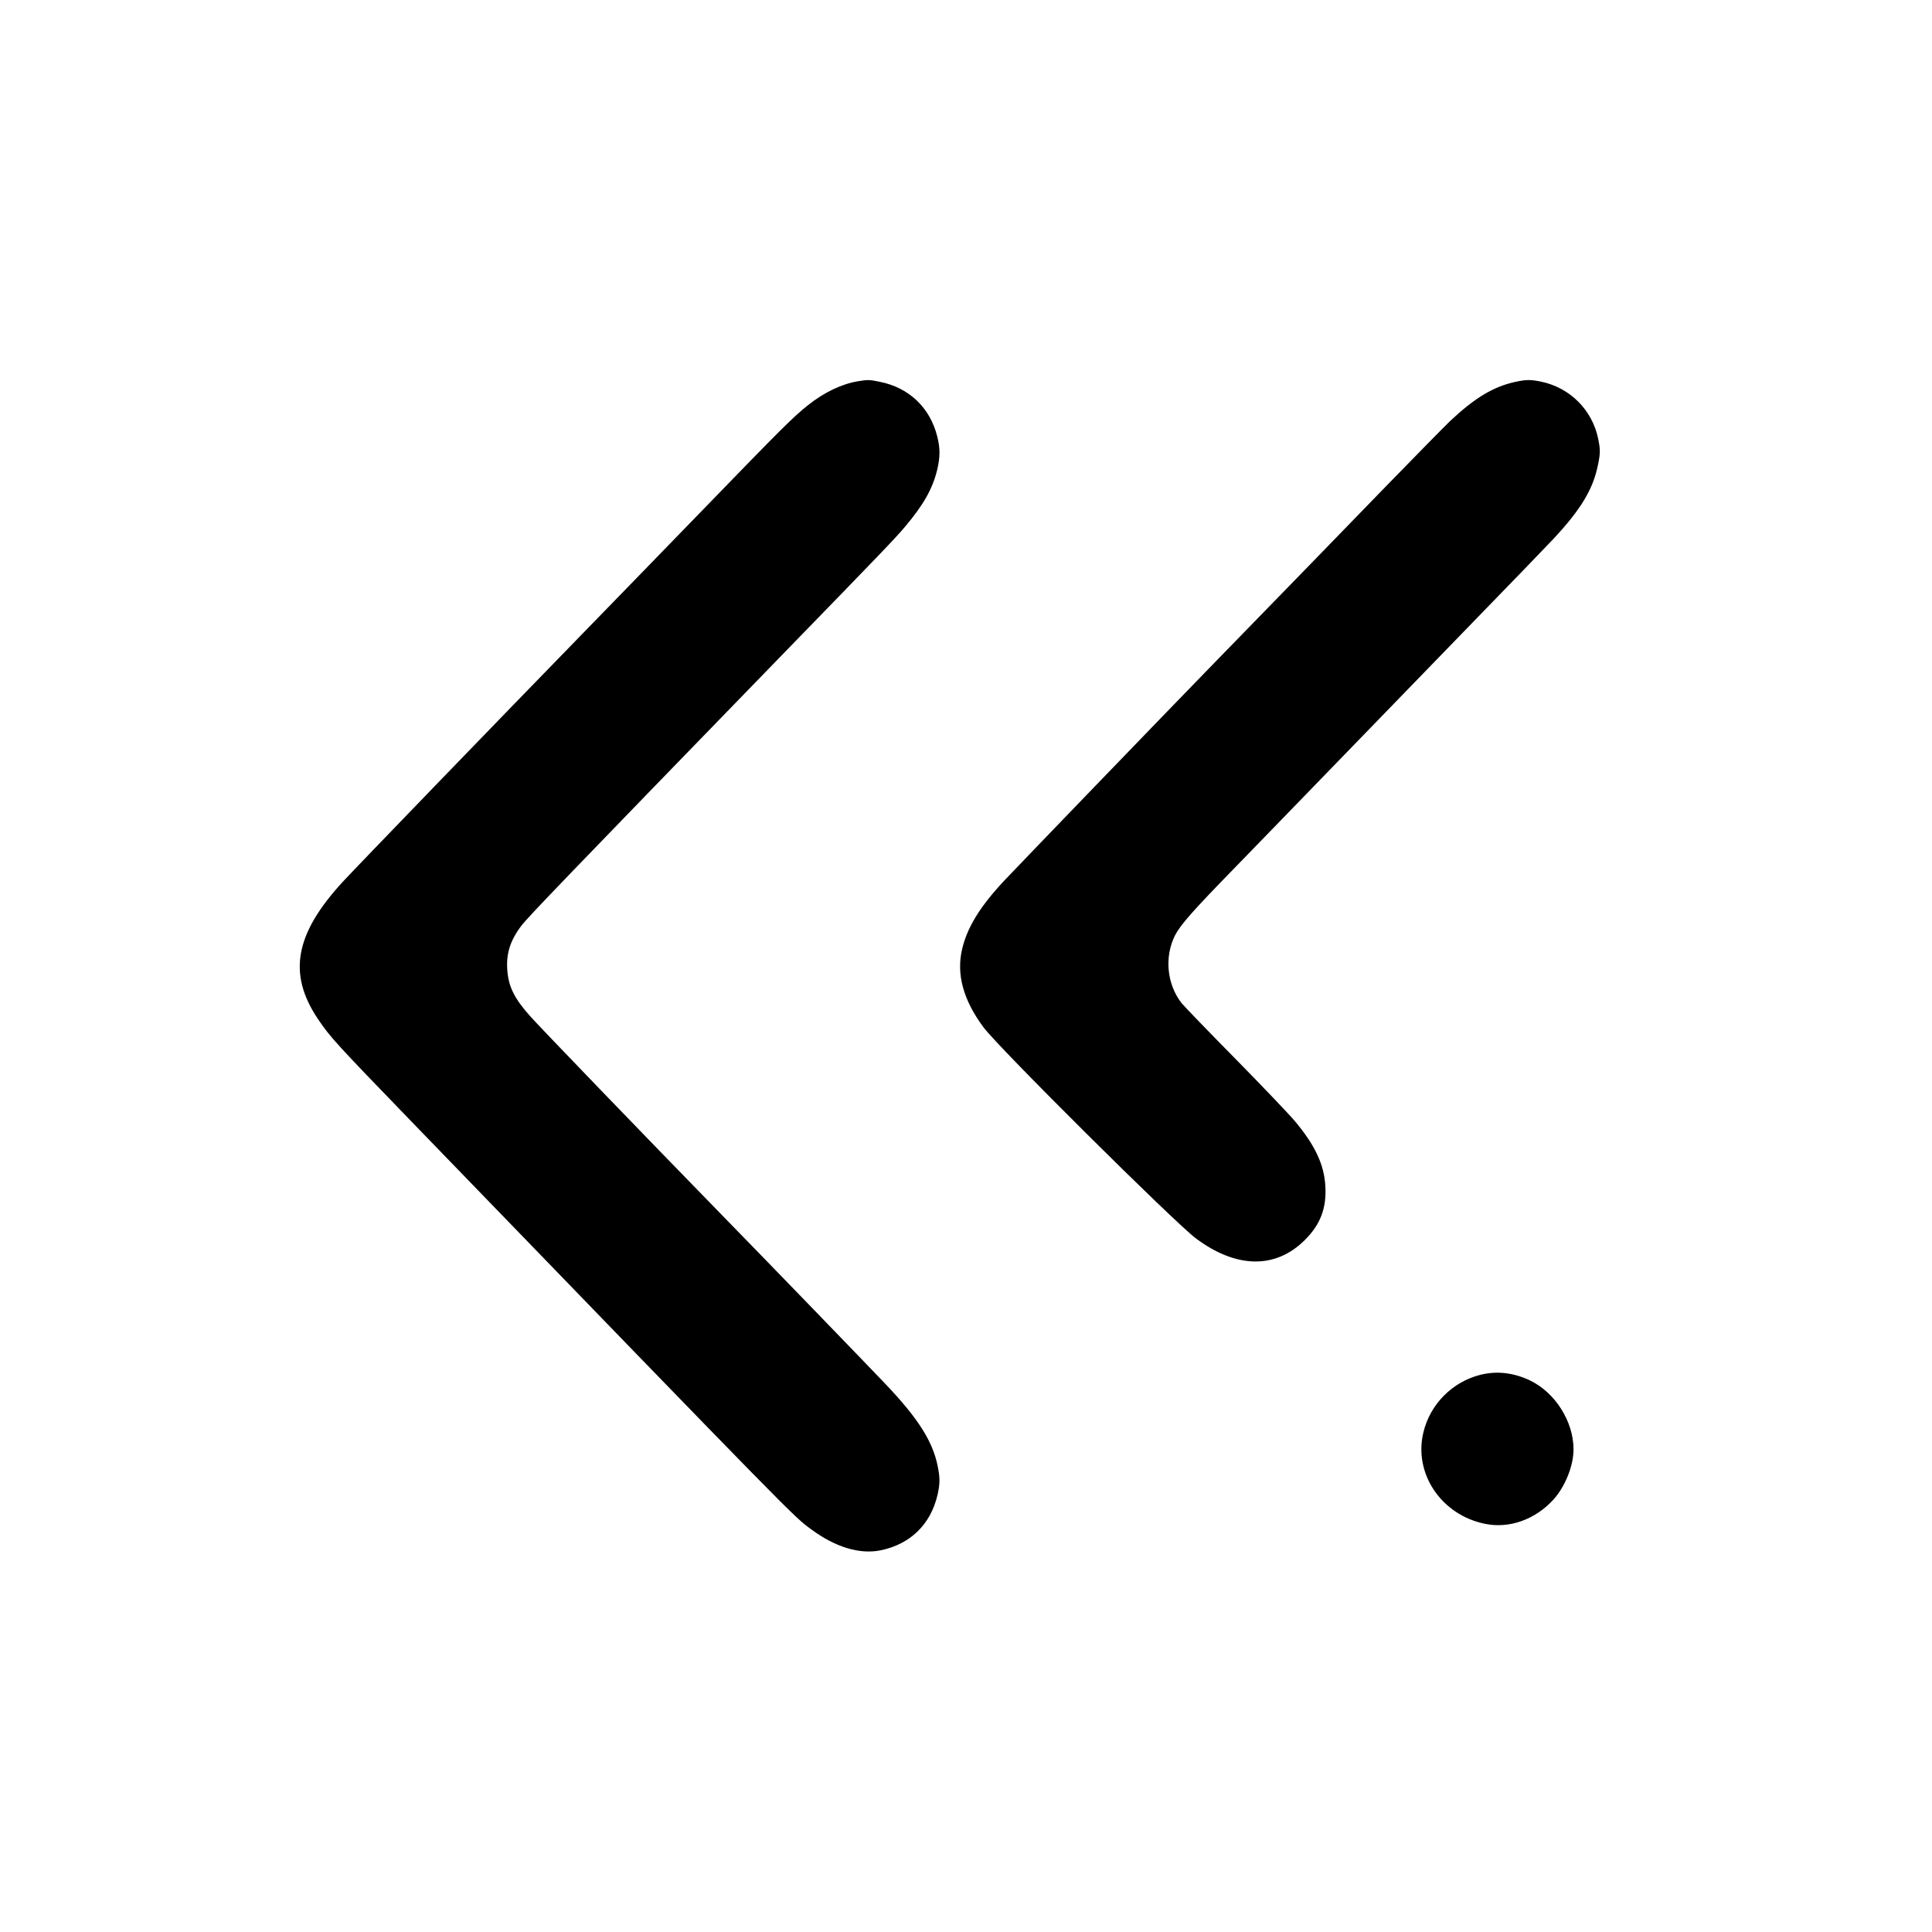
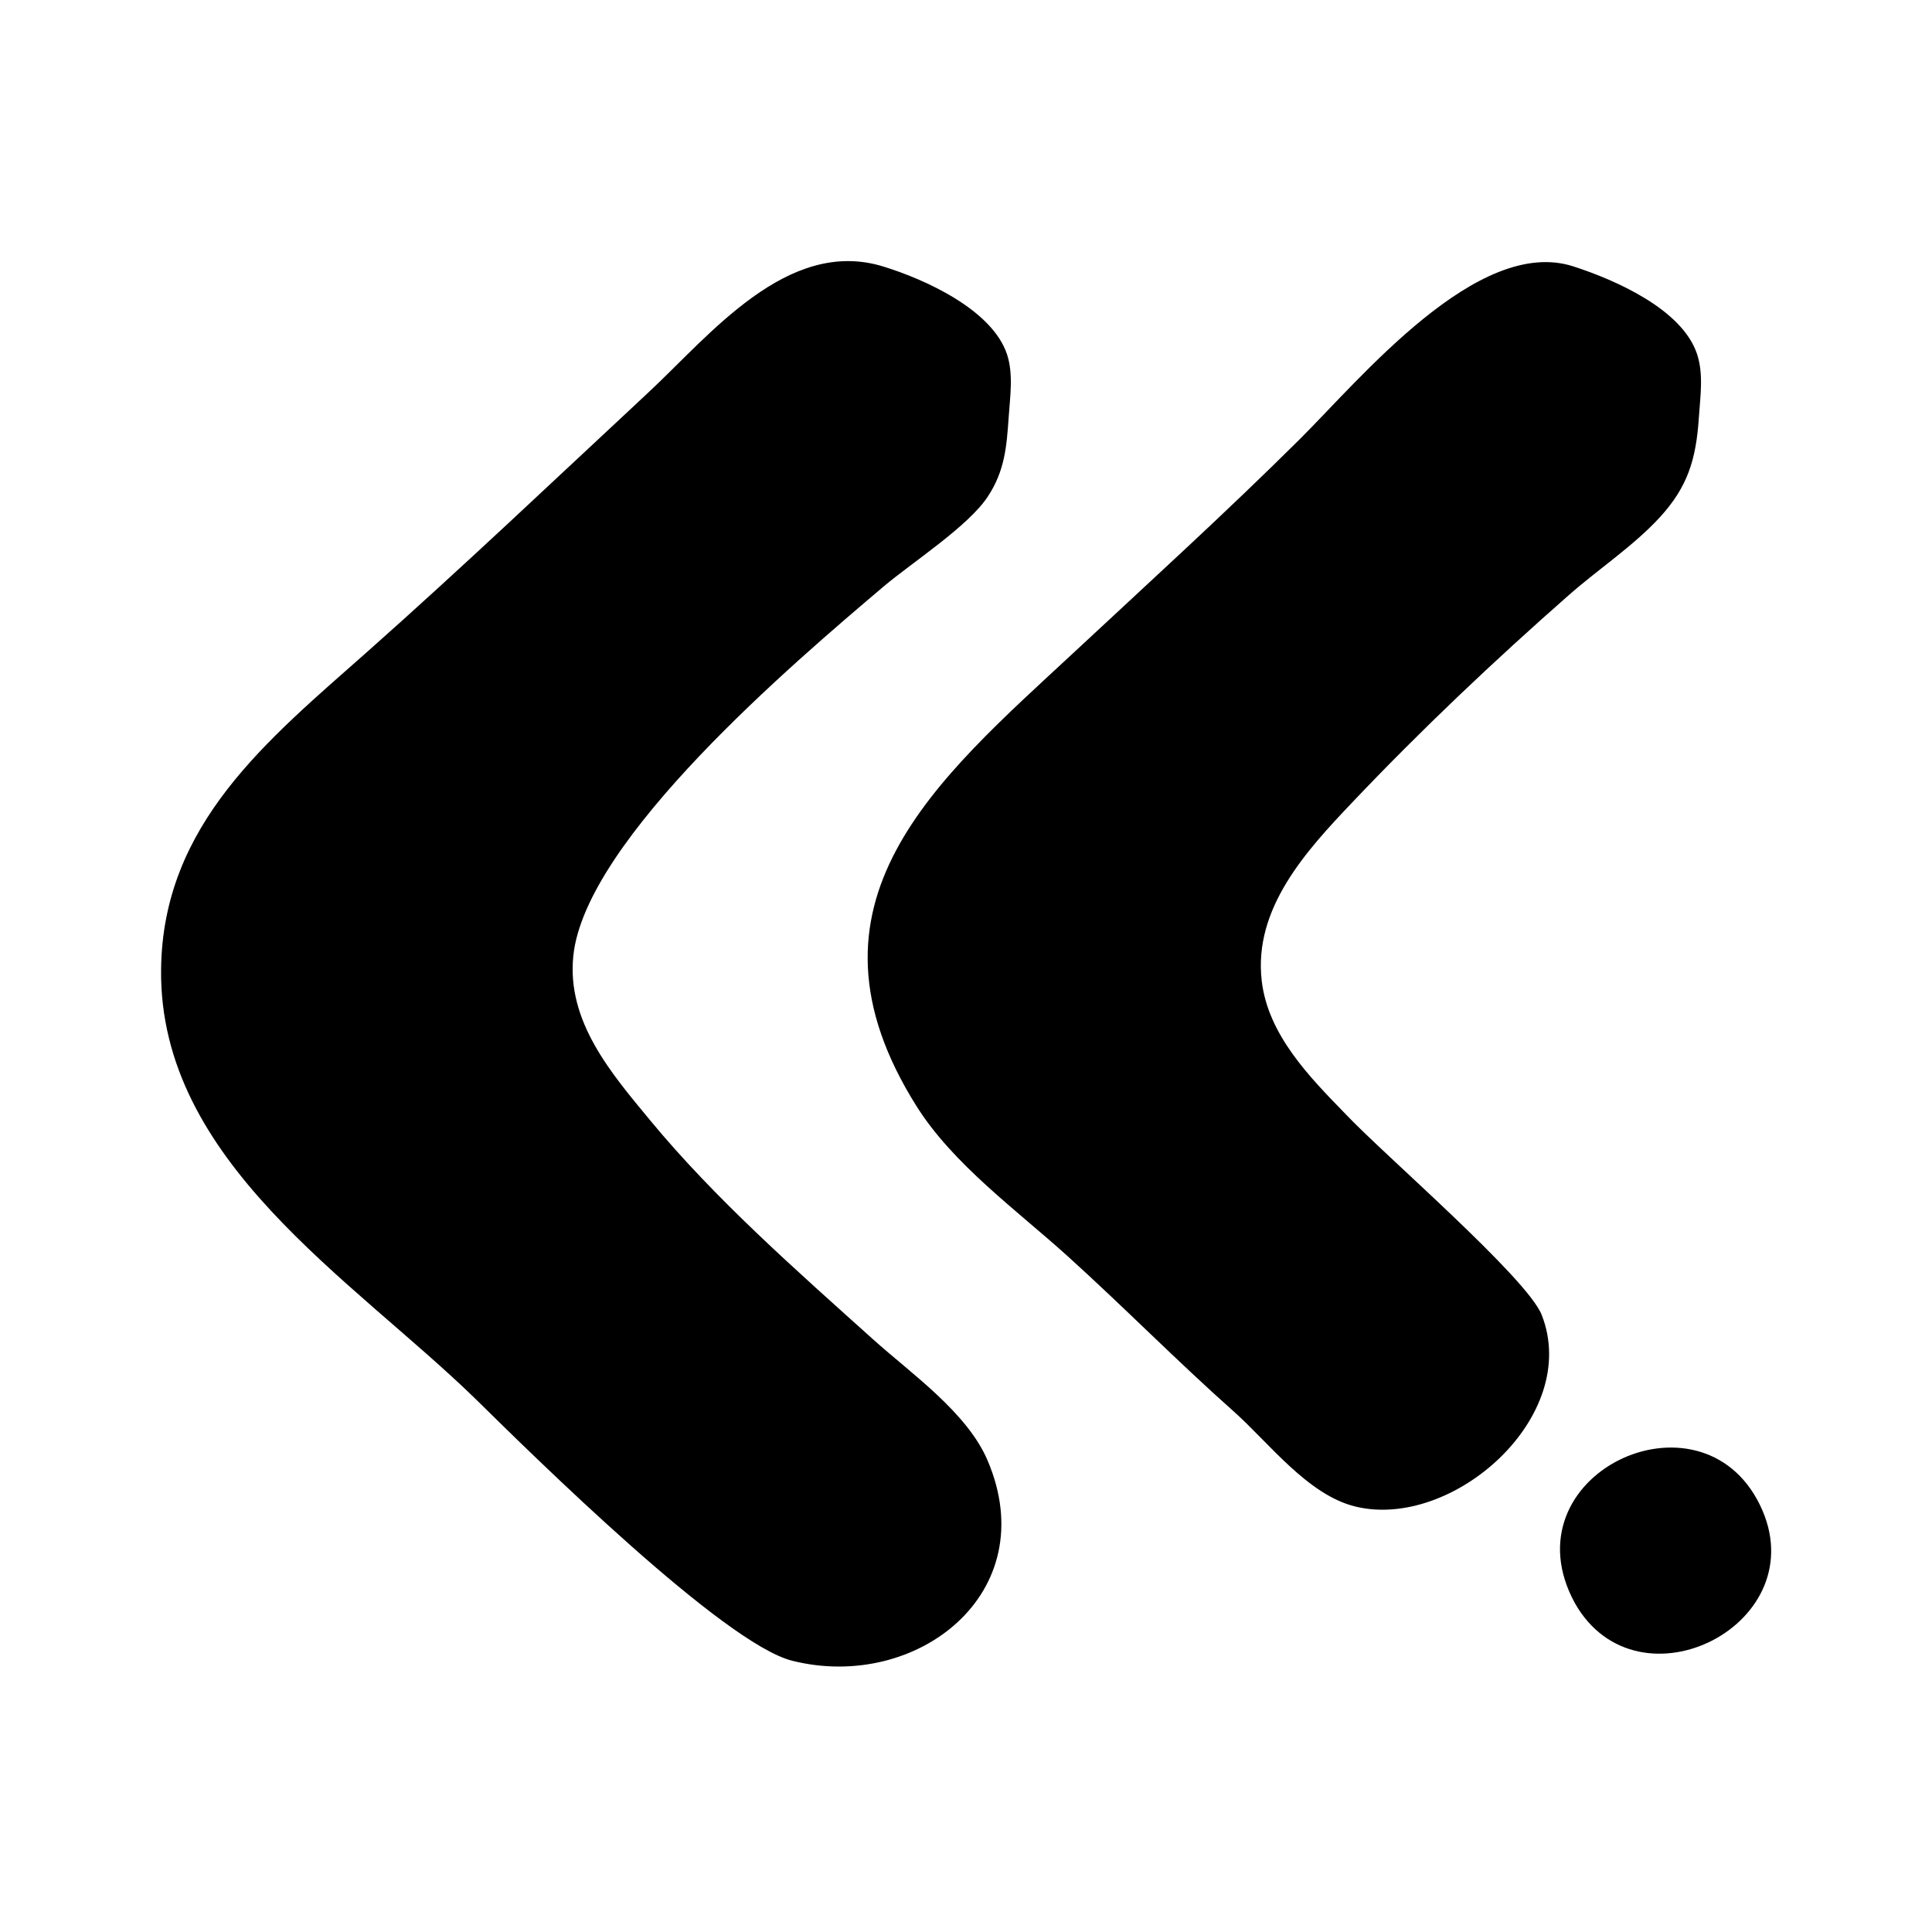
- <svg xmlns="http://www.w3.org/2000/svg" width="24" height="24" viewBox="0 0 24 24" fill="none">
-   <path fill="currentColor" fill-rule="evenodd" d="M10.658 4.736C10.455 4.770 10.239 4.873 10.036 5.034C9.852 5.181 9.723 5.309 8.728 6.336C8.220 6.859 7.534 7.567 7.203 7.906C6.323 8.809 4.417 10.781 4.259 10.953C3.663 11.600 3.572 12.098 3.950 12.659C4.100 12.883 4.178 12.967 5.117 13.938C9.950 18.933 9.850 18.830 10.077 18.998C10.377 19.220 10.678 19.311 10.938 19.259C11.309 19.183 11.562 18.936 11.647 18.567C11.678 18.427 11.678 18.358 11.647 18.206C11.584 17.902 11.405 17.619 11.002 17.195C10.734 16.914 9.545 15.684 8.945 15.070C7.997 14.098 6.689 12.742 6.580 12.617C6.388 12.400 6.317 12.256 6.302 12.052C6.286 11.845 6.339 11.680 6.478 11.498C6.564 11.386 7.050 10.881 9.717 8.134C10.952 6.864 11.125 6.683 11.242 6.544C11.472 6.272 11.586 6.070 11.642 5.836C11.680 5.678 11.680 5.567 11.642 5.419C11.552 5.062 11.291 4.816 10.934 4.744C10.802 4.716 10.781 4.716 10.658 4.736Z M18.823 4.744C18.552 4.803 18.322 4.941 18.014 5.230C17.952 5.289 17.578 5.670 17.181 6.078C16.552 6.728 16.092 7.200 15.062 8.258C14.508 8.827 12.608 10.797 12.470 10.945C12.170 11.267 12.016 11.520 11.952 11.789C11.878 12.102 11.966 12.423 12.217 12.761C12.406 13.016 14.589 15.184 14.856 15.384C15.358 15.759 15.845 15.766 16.208 15.405C16.402 15.213 16.480 15.009 16.464 14.736C16.450 14.470 16.338 14.228 16.086 13.928C16.014 13.842 15.680 13.492 15.342 13.148C15.003 12.805 14.705 12.495 14.678 12.461C14.495 12.227 14.463 11.888 14.595 11.622C14.661 11.492 14.816 11.316 15.322 10.797C15.569 10.544 16.192 9.900 16.709 9.367C17.225 8.834 17.986 8.050 18.398 7.625C18.812 7.200 19.219 6.778 19.303 6.688C19.639 6.327 19.789 6.078 19.850 5.778C19.881 5.630 19.881 5.584 19.852 5.445C19.777 5.091 19.503 4.817 19.148 4.742C19.016 4.714 18.961 4.714 18.823 4.744Z M18.395 17.077C18.042 17.164 17.764 17.444 17.681 17.797C17.559 18.309 17.908 18.822 18.450 18.930C18.750 18.991 19.069 18.877 19.295 18.631C19.442 18.470 19.547 18.209 19.547 18.005C19.547 17.658 19.319 17.297 19.003 17.147C18.802 17.052 18.597 17.028 18.395 17.077Z" />
+ <svg xmlns="http://www.w3.org/2000/svg" viewBox="0 0 24 24" fill="currentColor">
+   <path d="M 5.902 17.373 C 4.368 15.881 1.976 14.424 2.001 12.044 C 2.02 10.237 3.323 9.195 4.562 8.097 C 5.747 7.046 6.898 5.952 8.057 4.873 C 8.813 4.169 9.782 2.945 10.97 3.31 C 11.489 3.469 12.323 3.846 12.509 4.4 C 12.591 4.646 12.547 4.932 12.53 5.185 C 12.505 5.552 12.48 5.851 12.272 6.167 C 12.029 6.538 11.331 6.986 10.975 7.287 C 9.867 8.226 7.27 10.43 7.122 11.874 C 7.038 12.689 7.592 13.331 8.073 13.913 C 8.889 14.901 9.895 15.783 10.847 16.639 C 11.321 17.065 12.014 17.546 12.268 18.142 C 12.97 19.789 11.388 21.017 9.843 20.631 C 8.989 20.418 6.635 18.094 5.902 17.373 Z M 16.717 13.841 C 17.189 14.342 18.971 15.874 19.152 16.335 C 19.645 17.595 18.048 19.009 16.838 18.715 C 16.245 18.571 15.764 17.923 15.323 17.531 C 14.617 16.904 13.954 16.229 13.253 15.596 C 12.63 15.034 11.841 14.463 11.389 13.747 C 9.791 11.213 11.643 9.683 13.35 8.096 C 14.285 7.225 15.236 6.36 16.143 5.459 C 16.899 4.708 18.359 2.927 19.544 3.309 C 20.061 3.476 20.897 3.84 21.082 4.4 C 21.164 4.648 21.121 4.93 21.104 5.185 C 21.07 5.704 20.967 6.047 20.618 6.427 C 20.292 6.782 19.858 7.068 19.496 7.386 C 18.557 8.211 17.658 9.062 16.798 9.968 C 16.227 10.569 15.567 11.285 15.674 12.187 C 15.753 12.857 16.269 13.381 16.717 13.841 Z M 19.565 19.917 C 18.694 18.328 21.121 17.172 21.863 18.696 C 22.577 20.163 20.352 21.301 19.565 19.917 Z" />
</svg>
